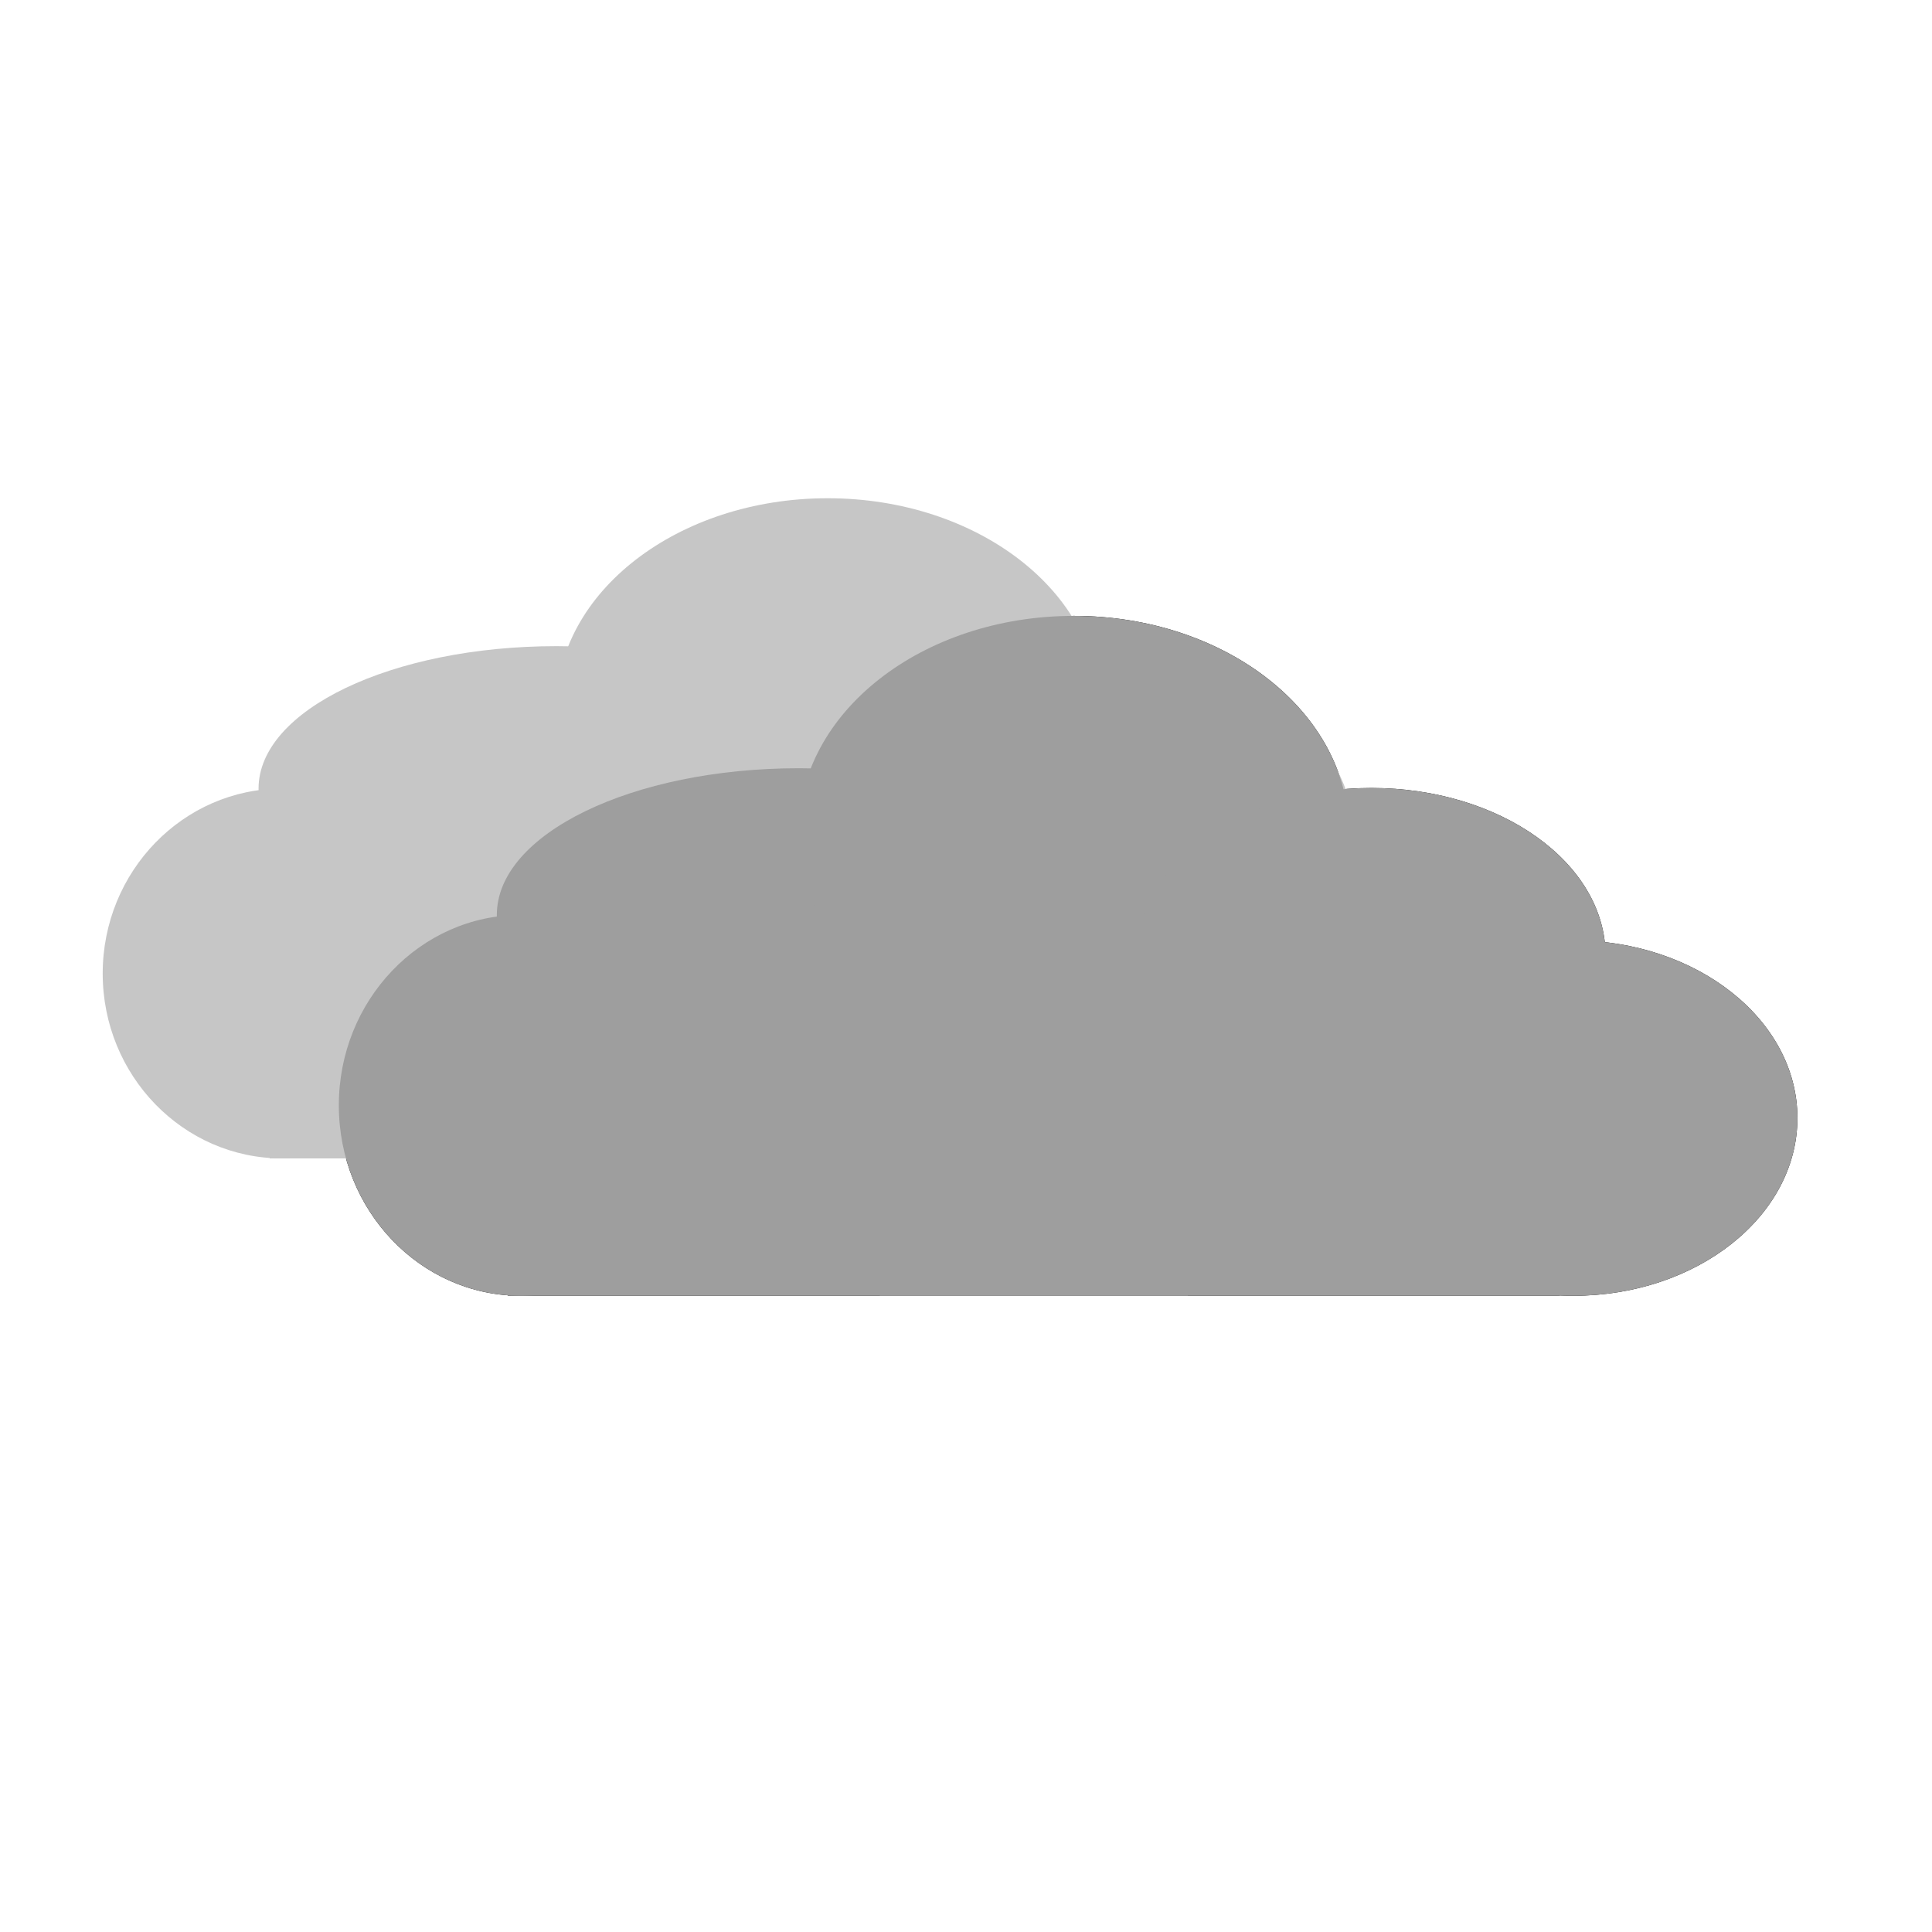
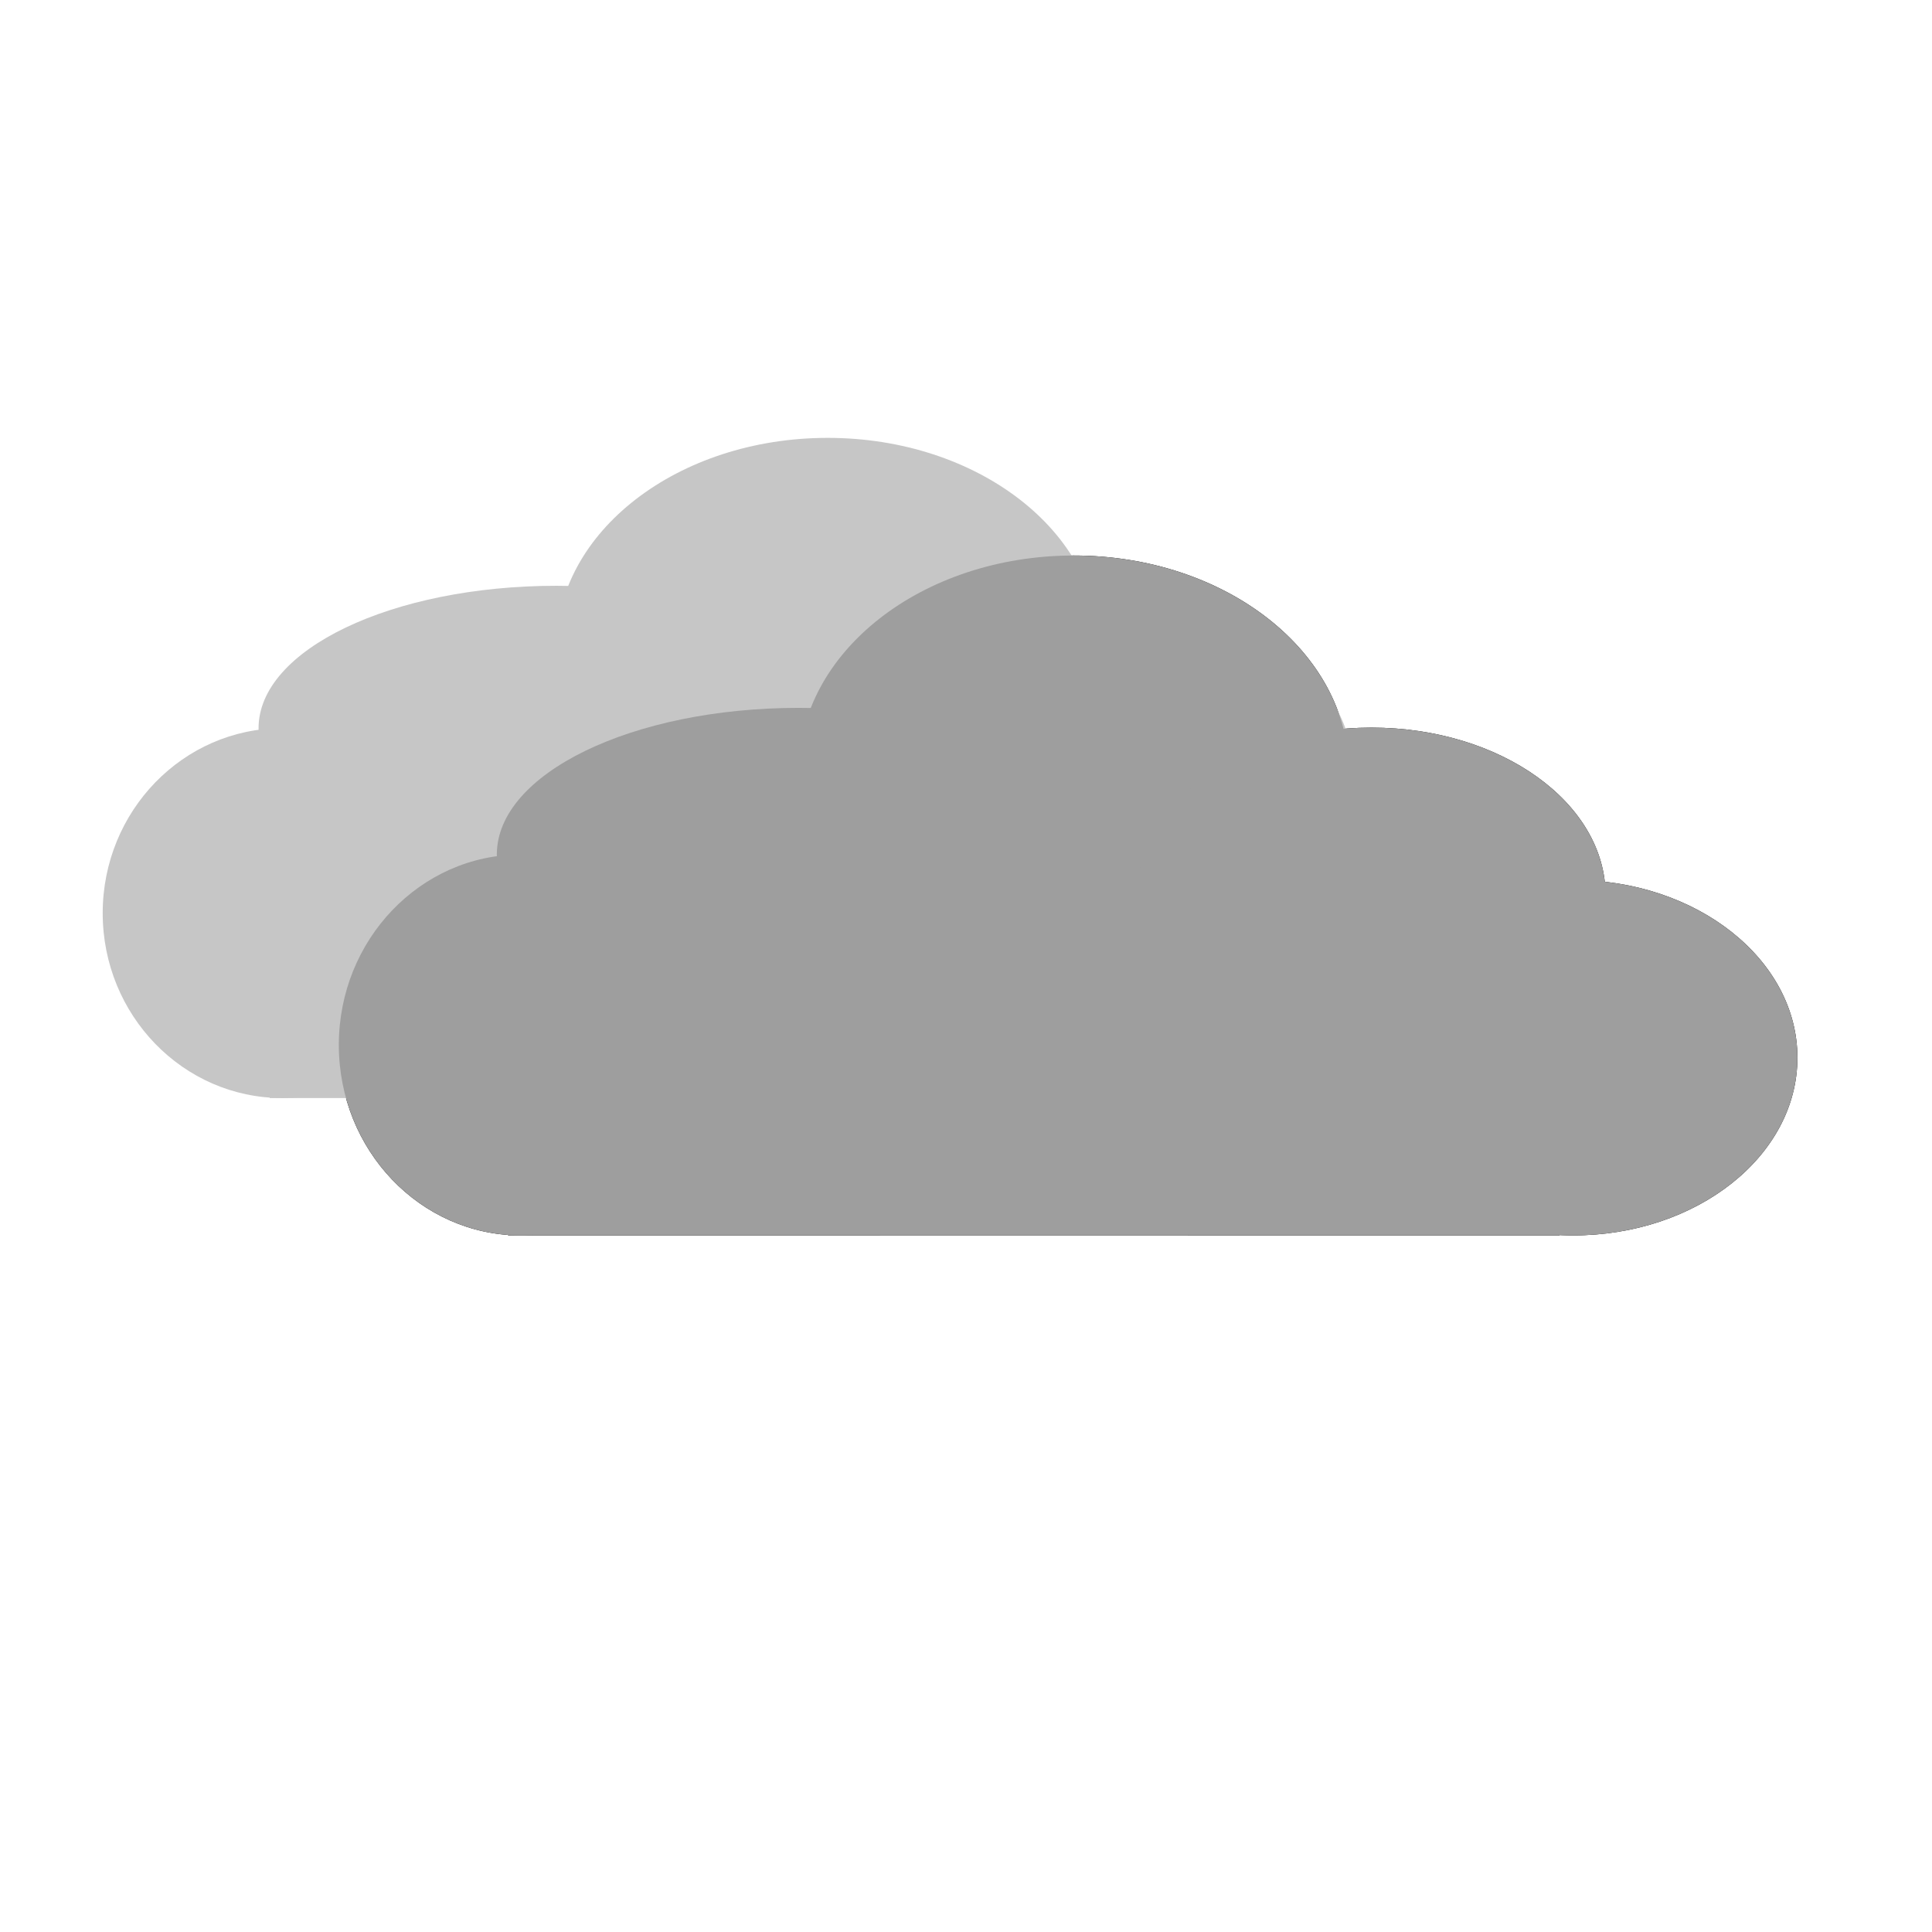
- <svg xmlns="http://www.w3.org/2000/svg" xmlns:xlink="http://www.w3.org/1999/xlink" version="1.1" preserveAspectRatio="xMidYMid meet" viewBox="0 120 640 160" width="640" height="640">
+ <svg xmlns="http://www.w3.org/2000/svg" xmlns:xlink="http://www.w3.org/1999/xlink" version="1.1" preserveAspectRatio="xMidYMid meet" viewBox="0 140 640 160" width="640" height="640">
  <defs>
    <path d="M232.8 246.17C232.8 280.99 205.79 309.25 172.52 309.25C139.25 309.25 112.24 280.99 112.24 246.17C112.24 211.35 139.25 183.08 172.52 183.08C205.79 183.08 232.8 211.35 232.8 246.17Z" id="aimQ1r43" />
    <path d="M364.58 183.08C364.58 209.91 319.77 231.68 264.58 231.68C209.39 231.68 164.58 209.91 164.58 183.08C164.58 156.26 209.39 134.49 264.58 134.49C319.77 134.49 364.58 156.26 364.58 183.08Z" id="i5a4lJ4aK" />
    <path d="M446.82 155.51C446.82 194.97 405.99 227.01 355.7 227.01C305.41 227.01 264.58 194.97 264.58 155.51C264.58 116.05 305.41 84.02 355.7 84.02C405.99 84.02 446.82 116.05 446.82 155.51Z" id="a1F7Yghk8R" />
    <path d="M531.87 196.64C531.87 227.33 497.11 252.24 454.3 252.24C411.49 252.24 376.73 227.33 376.73 196.64C376.73 165.94 411.49 141.03 454.3 141.03C497.11 141.03 531.87 165.94 531.87 196.64Z" id="h1Gmq4gBGR" />
    <path d="M595.42 250.37C595.42 282.87 562.13 309.25 521.12 309.25C480.11 309.25 446.82 282.87 446.82 250.37C446.82 217.88 480.11 191.5 521.12 191.5C562.13 191.5 595.42 217.88 595.42 250.37Z" id="c1TIyf31gq" />
    <path d="M168.32 194.3L393.55 194.3L393.55 309.25L168.32 309.25L168.32 194.3Z" id="ewlwxQ6qp" />
    <path d="M291.4 194.3L516.64 194.3L516.64 309.25L291.4 309.25L291.4 194.3Z" id="d5ihojCUF7" />
    <path d="M152.95 202.49C152.95 236.29 126.3 263.74 93.48 263.74C60.66 263.74 34.02 236.29 34.02 202.49C34.02 168.68 60.66 141.23 93.48 141.23C126.3 141.23 152.95 168.68 152.95 202.49Z" id="e1NlEwIdAw" />
    <path d="M282.94 141.23C282.94 167.28 238.74 188.42 184.29 188.42C129.85 188.42 85.65 167.28 85.65 141.23C85.65 115.19 129.85 94.05 184.29 94.05C238.74 94.05 282.94 115.19 282.94 141.23Z" id="c1Sbbg8mU6" />
    <path d="M364.07 114.47C364.07 152.78 323.79 183.88 274.18 183.88C224.57 183.88 184.29 152.78 184.29 114.47C184.29 76.15 224.57 45.05 274.18 45.05C323.79 45.05 364.07 76.15 364.07 114.47Z" id="b2cwqsMSII" />
    <path d="M447.96 154.39C447.96 184.19 413.68 208.38 371.44 208.38C329.21 208.38 294.92 184.19 294.92 154.39C294.92 124.59 329.21 100.4 371.44 100.4C413.68 100.4 447.96 124.59 447.96 154.39Z" id="fhervBhJq" />
    <path d="M510.65 206.57C510.65 238.12 477.81 263.74 437.36 263.74C396.91 263.74 364.07 238.12 364.07 206.57C364.07 175.02 396.91 149.4 437.36 149.4C477.81 149.4 510.65 175.02 510.65 206.57Z" id="aRKHV6psV" />
    <path d="M89.33 152.12L311.52 152.12L311.52 263.74L89.33 263.74L89.33 152.12Z" id="g2BehuMUZk" />
    <path d="M210.75 152.12L432.94 152.12L432.94 263.74L210.75 263.74L210.75 152.12Z" id="l4dhxnB9vW" />
    <path d="M232.8 246.17C232.8 280.99 205.79 309.25 172.52 309.25C139.25 309.25 112.24 280.99 112.24 246.17C112.24 211.35 139.25 183.08 172.52 183.08C205.79 183.08 232.8 211.35 232.8 246.17Z" id="c4ho1xDvoT" />
    <path d="M364.58 183.08C364.58 209.91 319.77 231.68 264.58 231.68C209.39 231.68 164.58 209.91 164.58 183.08C164.58 156.26 209.39 134.49 264.58 134.49C319.77 134.49 364.58 156.26 364.58 183.08Z" id="a7Kl1z8Tyx" />
    <path d="M446.82 155.51C446.82 194.97 405.99 227.01 355.7 227.01C305.41 227.01 264.58 194.97 264.58 155.51C264.58 116.05 305.41 84.02 355.7 84.02C405.99 84.02 446.82 116.05 446.82 155.51Z" id="bxjIsSx2u" />
    <path d="M531.87 196.64C531.87 227.33 497.11 252.24 454.3 252.24C411.49 252.24 376.73 227.33 376.73 196.64C376.73 165.94 411.49 141.03 454.3 141.03C497.11 141.03 531.87 165.94 531.87 196.64Z" id="b1CWQbDqQv" />
    <path d="M595.42 250.37C595.42 282.87 562.13 309.25 521.12 309.25C480.11 309.25 446.82 282.87 446.82 250.37C446.82 217.88 480.11 191.5 521.12 191.5C562.13 191.5 595.42 217.88 595.42 250.37Z" id="cwPYgoLZh" />
    <path d="M168.32 194.3L393.55 194.3L393.55 309.25L168.32 309.25L168.32 194.3Z" id="bW8fuFHN0" />
    <path d="M291.4 194.3L516.64 194.3L516.64 309.25L291.4 309.25L291.4 194.3Z" id="b11uoqYYQE" />
  </defs>
  <g>
    <g>
      <g>
        <g>
          <use xlink:href="#aimQ1r43" opacity="1" fill="#000000" fill-opacity="1" />
        </g>
        <g>
          <use xlink:href="#i5a4lJ4aK" opacity="1" fill="#000000" fill-opacity="1" />
        </g>
        <g>
          <use xlink:href="#a1F7Yghk8R" opacity="1" fill="#000000" fill-opacity="1" />
        </g>
        <g>
          <use xlink:href="#h1Gmq4gBGR" opacity="1" fill="#000000" fill-opacity="1" />
        </g>
        <g>
          <use xlink:href="#c1TIyf31gq" opacity="1" fill="#000000" fill-opacity="1" />
        </g>
        <g>
          <use xlink:href="#ewlwxQ6qp" opacity="1" fill="#000000" fill-opacity="1" />
        </g>
        <g>
          <use xlink:href="#d5ihojCUF7" opacity="1" fill="#000000" fill-opacity="1" />
        </g>
      </g>
      <g>
        <g>
          <use xlink:href="#e1NlEwIdAw" opacity="1" fill="#c6c6c6" fill-opacity="1" />
        </g>
        <g>
          <use xlink:href="#c1Sbbg8mU6" opacity="1" fill="#c6c6c6" fill-opacity="1" />
        </g>
        <g>
          <use xlink:href="#b2cwqsMSII" opacity="1" fill="#c6c6c6" fill-opacity="1" />
        </g>
        <g>
          <use xlink:href="#fhervBhJq" opacity="1" fill="#c6c6c6" fill-opacity="1" />
        </g>
        <g>
          <use xlink:href="#aRKHV6psV" opacity="1" fill="#c6c6c6" fill-opacity="1" />
        </g>
        <g>
          <use xlink:href="#g2BehuMUZk" opacity="1" fill="#c6c6c6" fill-opacity="1" />
        </g>
        <g>
          <use xlink:href="#l4dhxnB9vW" opacity="1" fill="#c6c6c6" fill-opacity="1" />
        </g>
      </g>
      <g>
        <g>
          <use xlink:href="#c4ho1xDvoT" opacity="1" fill="#9e9e9e" fill-opacity="1" />
        </g>
        <g>
          <use xlink:href="#a7Kl1z8Tyx" opacity="1" fill="#9e9e9e" fill-opacity="1" />
        </g>
        <g>
          <use xlink:href="#bxjIsSx2u" opacity="1" fill="#9e9e9e" fill-opacity="1" />
        </g>
        <g>
          <use xlink:href="#b1CWQbDqQv" opacity="1" fill="#9e9e9e" fill-opacity="1" />
        </g>
        <g>
          <use xlink:href="#cwPYgoLZh" opacity="1" fill="#9e9e9e" fill-opacity="1" />
        </g>
        <g>
          <use xlink:href="#bW8fuFHN0" opacity="1" fill="#9e9e9e" fill-opacity="1" />
        </g>
        <g>
          <use xlink:href="#b11uoqYYQE" opacity="1" fill="#9e9e9e" fill-opacity="1" />
        </g>
      </g>
    </g>
  </g>
</svg>
